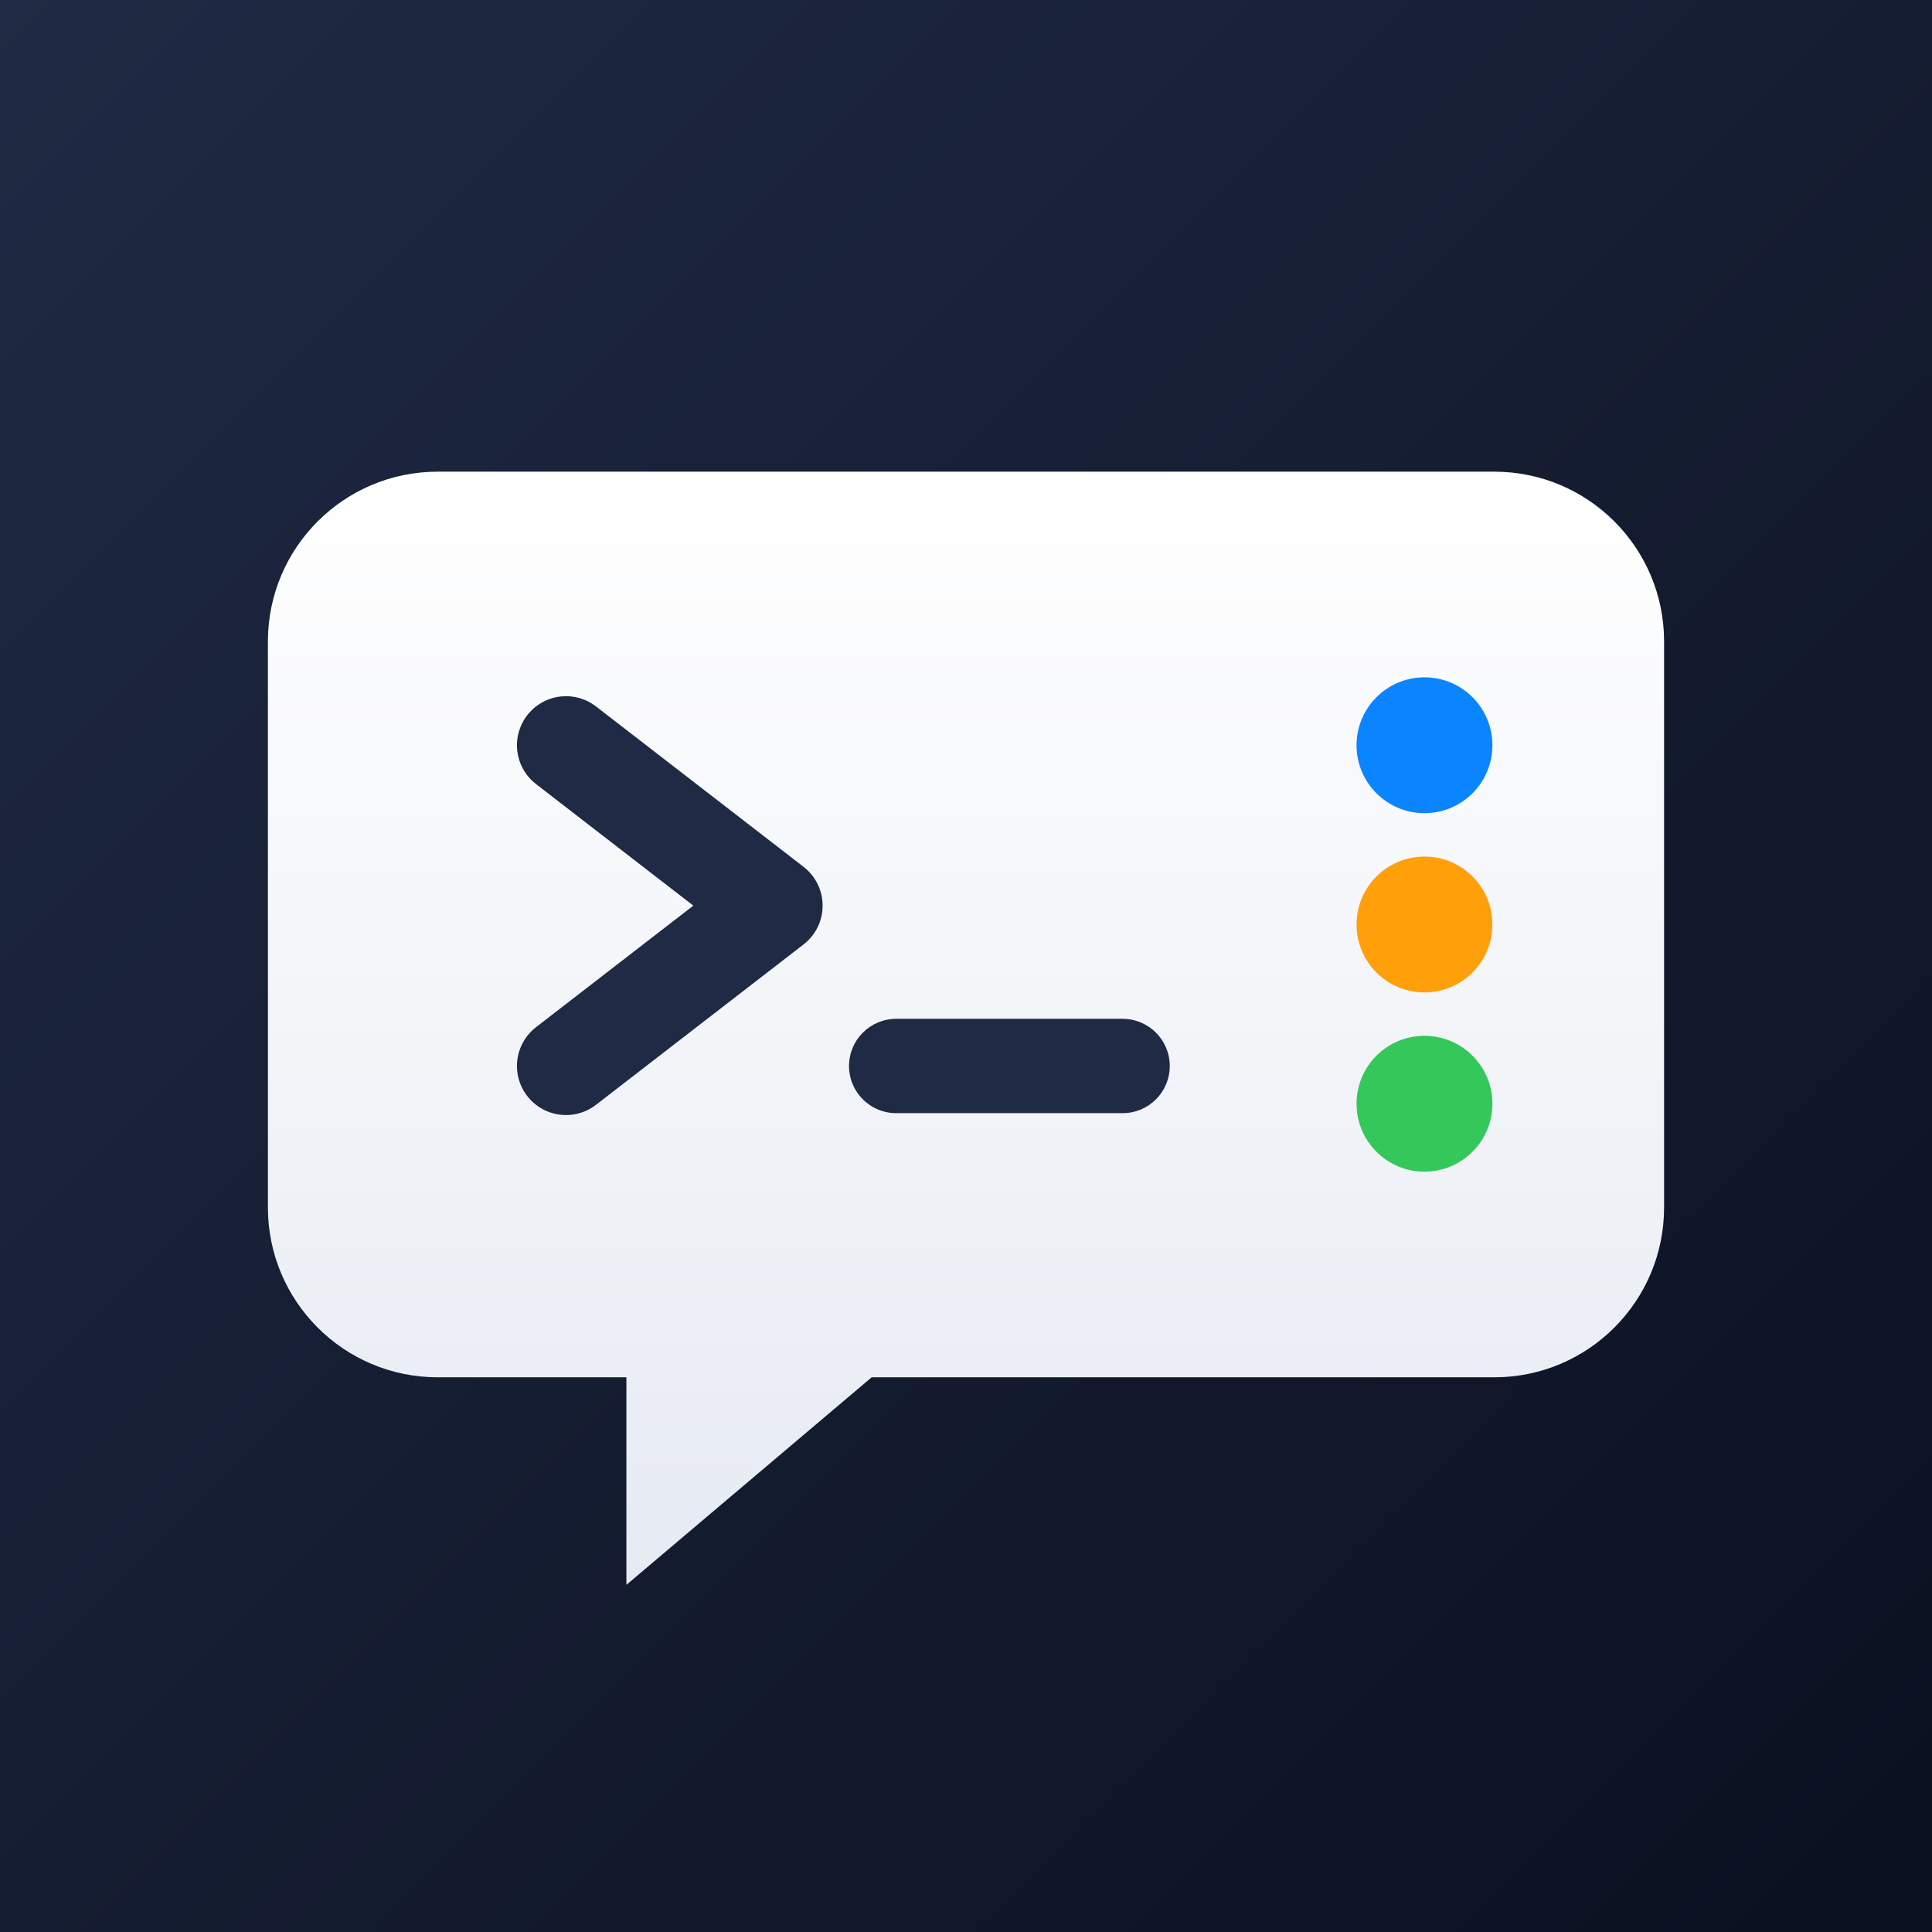
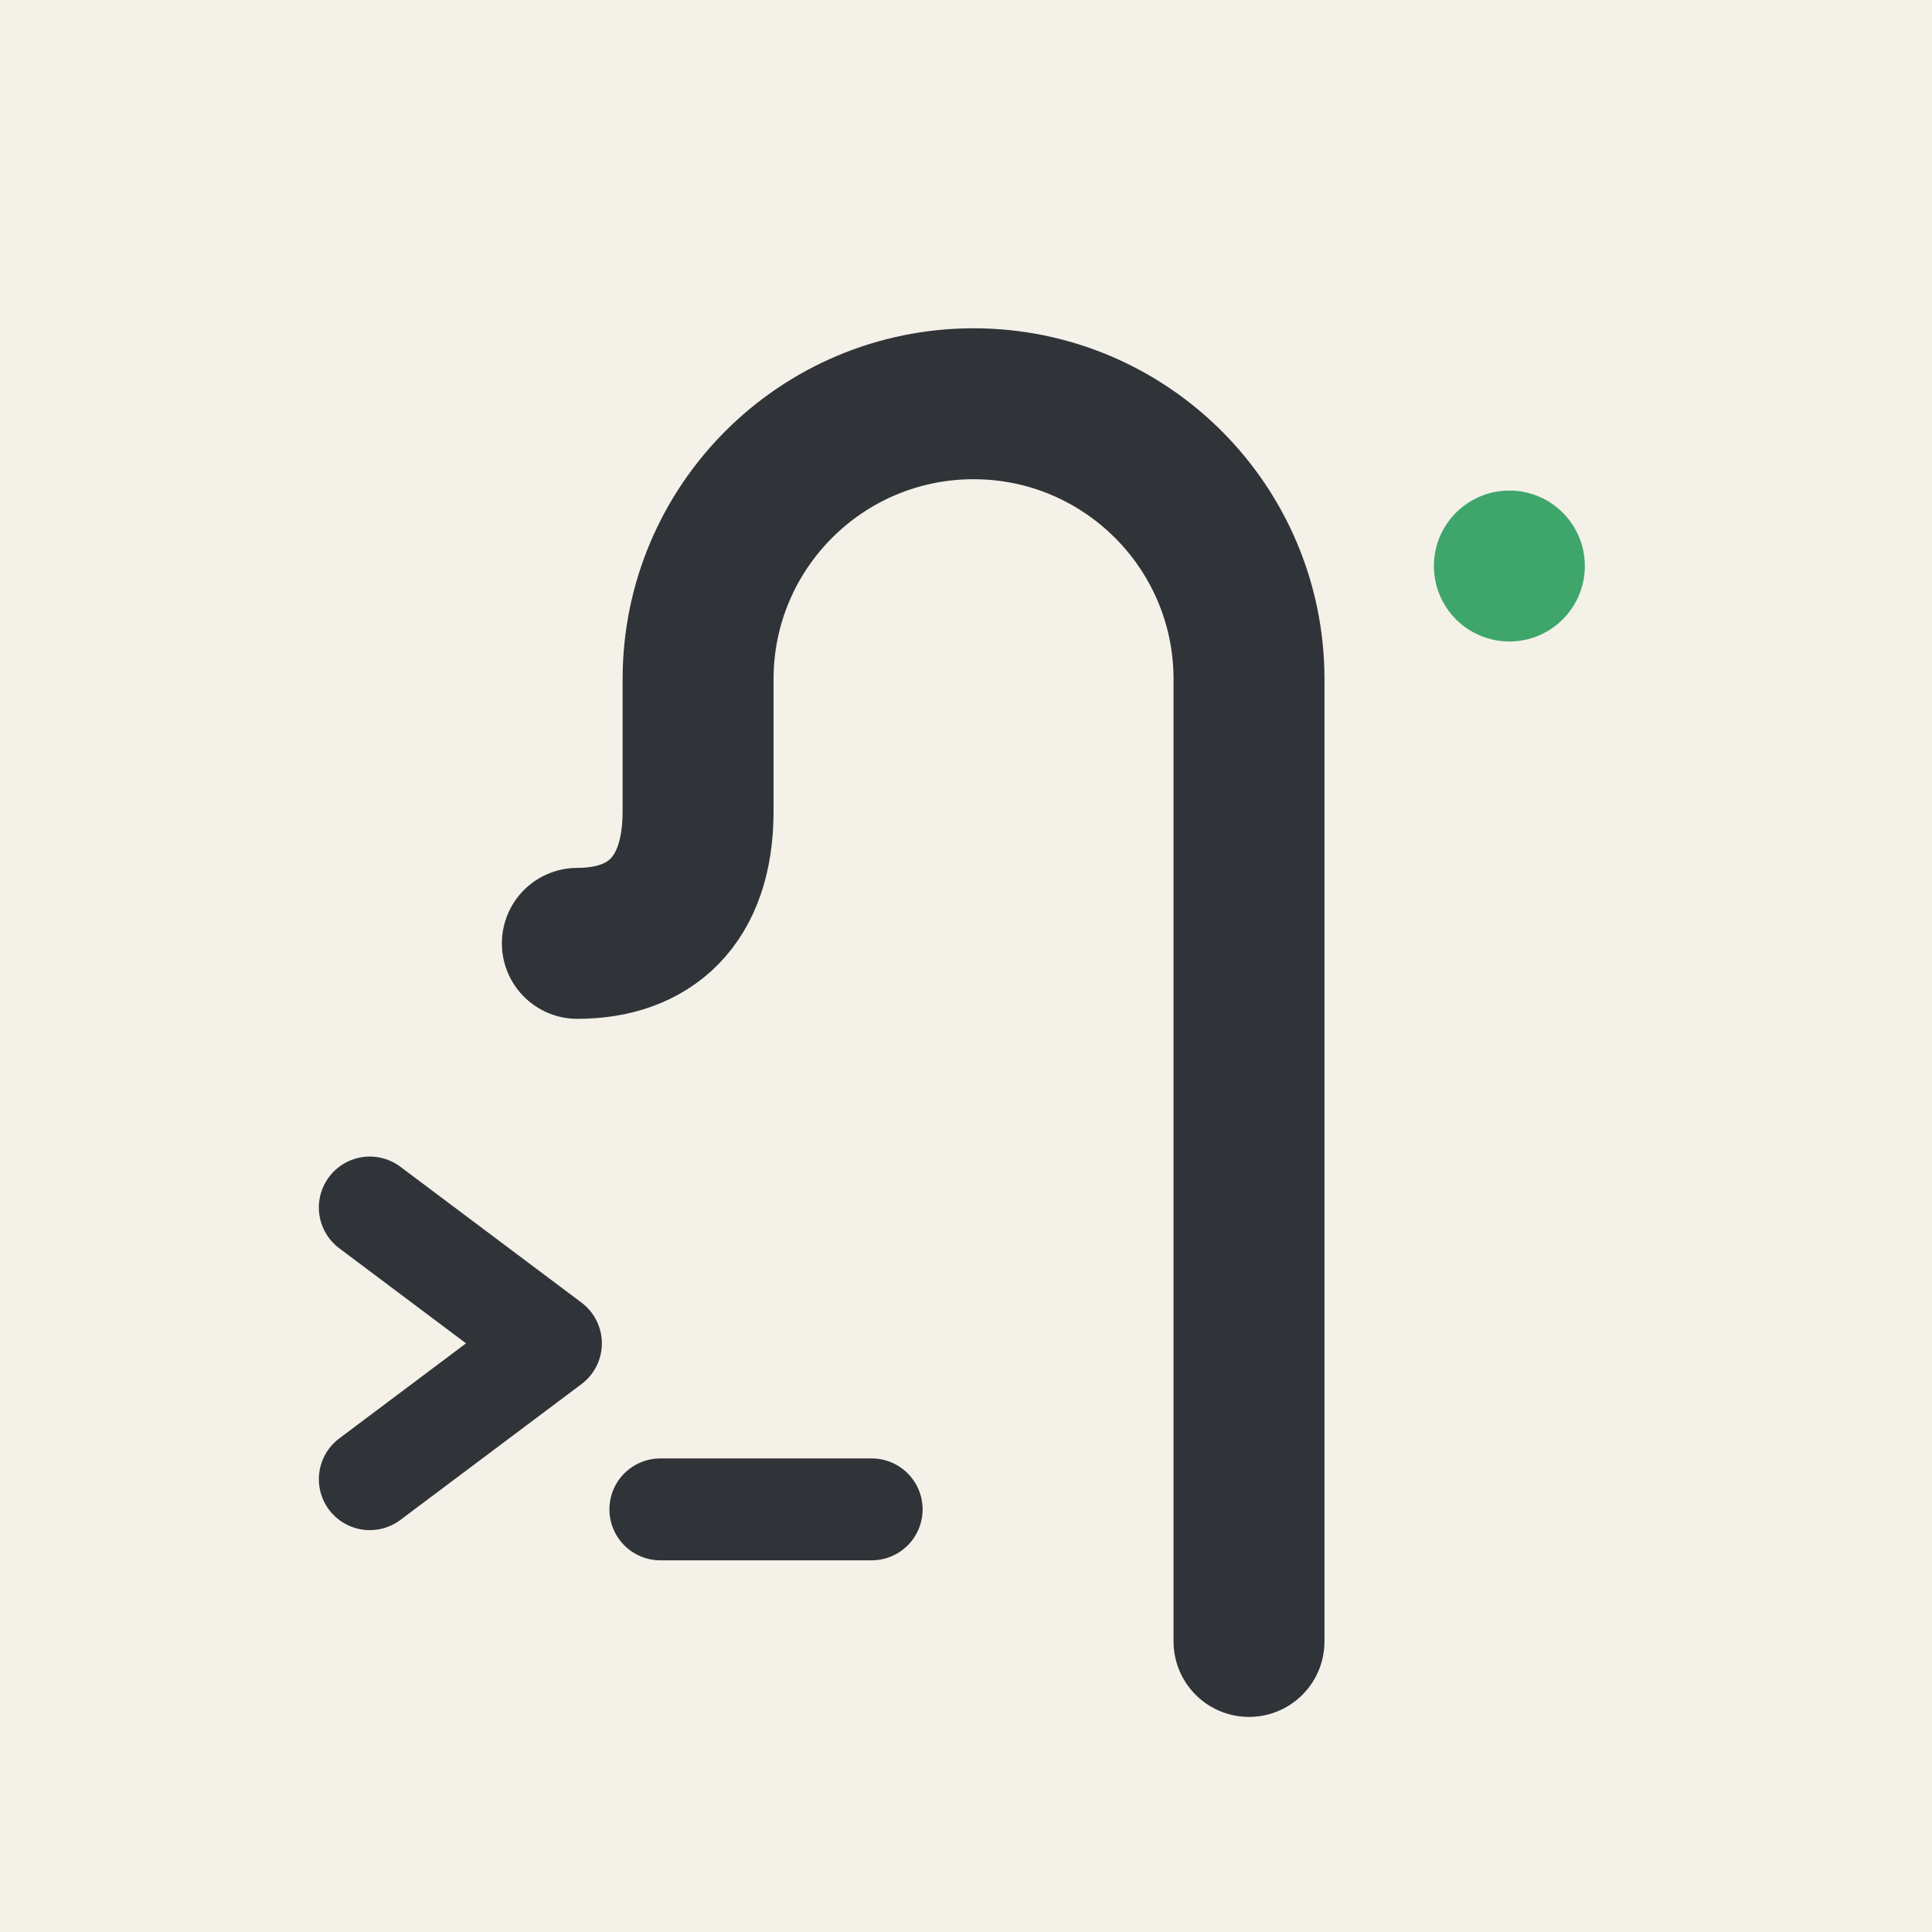
<svg xmlns="http://www.w3.org/2000/svg" width="1024" height="1024" viewBox="0 0 1024 1024">
-   <defs>
-     <linearGradient id="bg" x1="0" y1="0" x2="1" y2="1">
-       <stop offset="0" stop-color="#1F2A44" />
-       <stop offset="1" stop-color="#0B1020" />
-     </linearGradient>
-     <linearGradient id="bubble" x1="0" y1="0" x2="0" y2="1">
-       <stop offset="0" stop-color="#FFFFFF" />
-       <stop offset="1" stop-color="#E6EAF2" />
-     </linearGradient>
-   </defs>
-   <rect width="1024" height="1024" fill="url(#bg)" />
-   <path d="M232 250 h560 a90 90 0 0 1 90 90 v300 a90 90 0 0 1 -90 90 h-330 l-130 110 v-110 h-100 a90 90 0 0 1 -90 -90 v-300 a90 90 0 0 1 90 -90 z" fill="url(#bubble)" />
-   <path d="M300 395 l110 85 l-110 85" fill="none" stroke="#1F2A44" stroke-width="52" stroke-linecap="round" stroke-linejoin="round" />
-   <rect x="450" y="540" width="170" height="50" rx="25" fill="#1F2A44" />
-   <circle cx="755" cy="395" r="36" fill="#0A84FF" />
-   <circle cx="755" cy="490" r="36" fill="#FF9F0A" />
-   <circle cx="755" cy="585" r="36" fill="#34C759" />
+   <rect width="1024" height="1024" fill="#f4f1e9" />
+   <g fill="none" stroke="#303438" stroke-linecap="round" stroke-linejoin="round">
+     <path d="M662 870 V360 A146 146 0 0 0 370 360 V430 C370 478 344 500 306 500" stroke-width="80" />
+     <path d="M196 640 L292 712 L196 784" stroke-width="54" />
+     <path d="M350 800 H462" stroke-width="54" />
+   </g>
+   <circle cx="800" cy="300" r="40" fill="#3fa66b" />
</svg>
